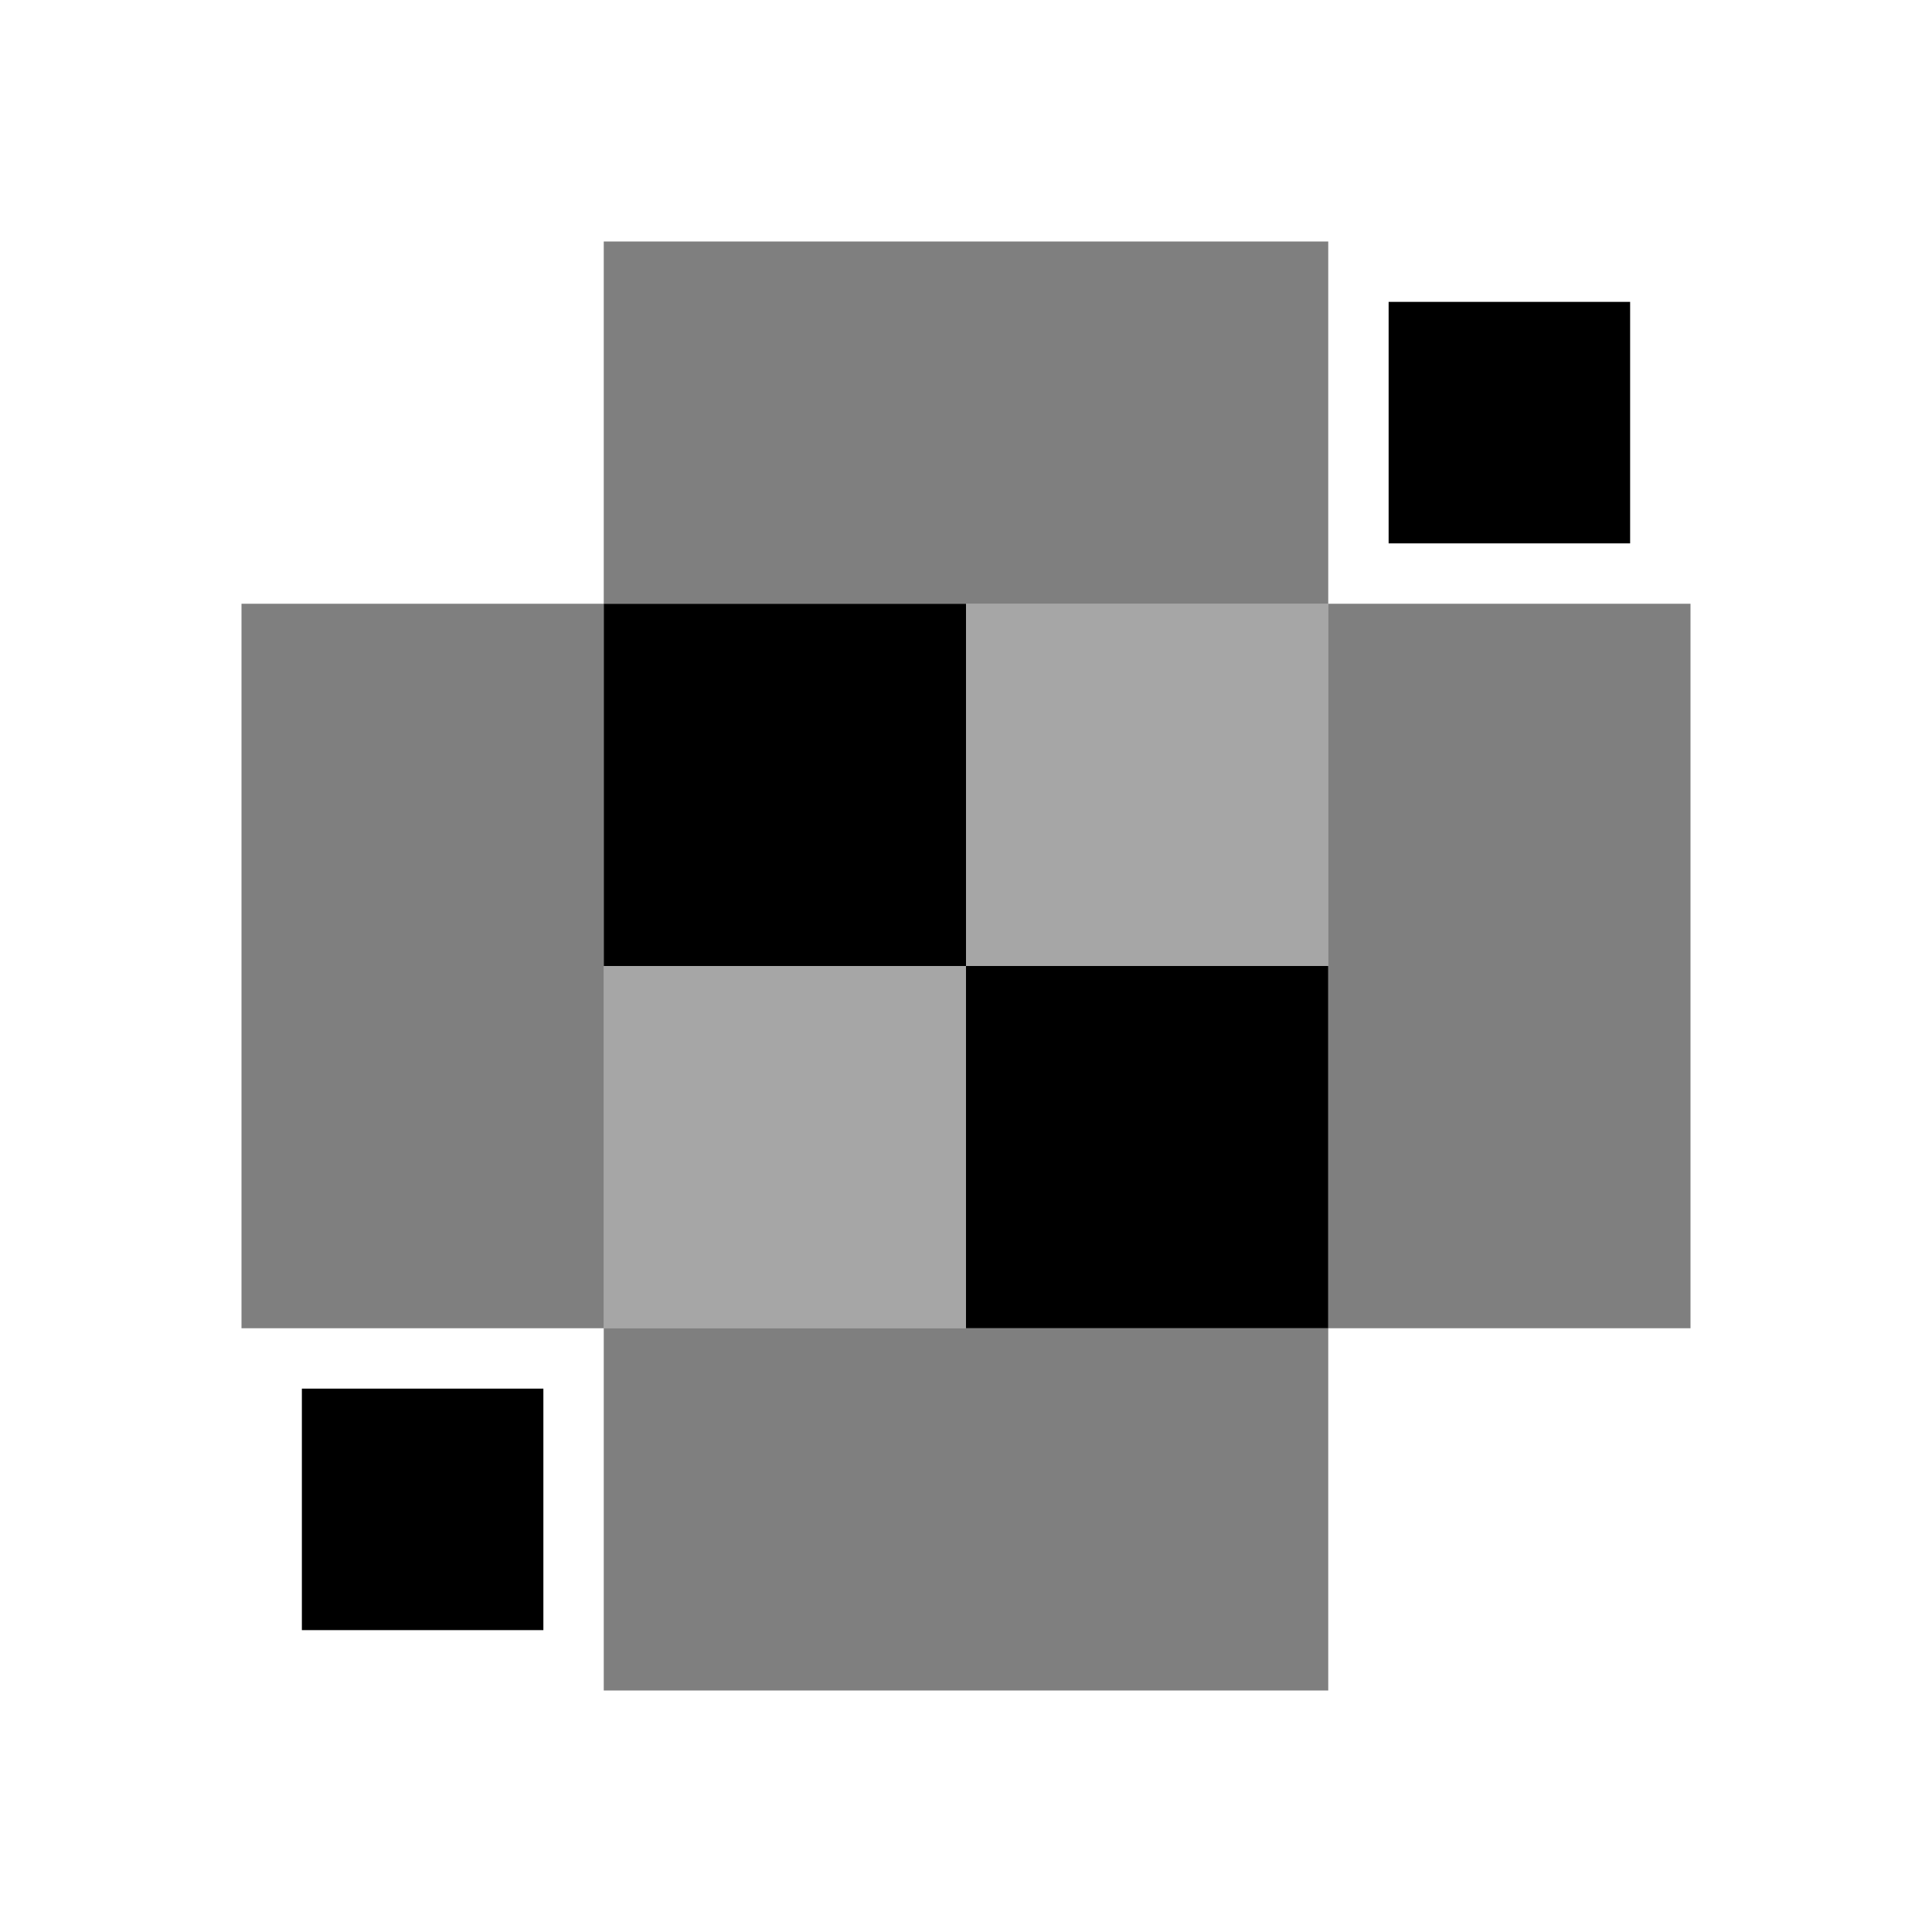
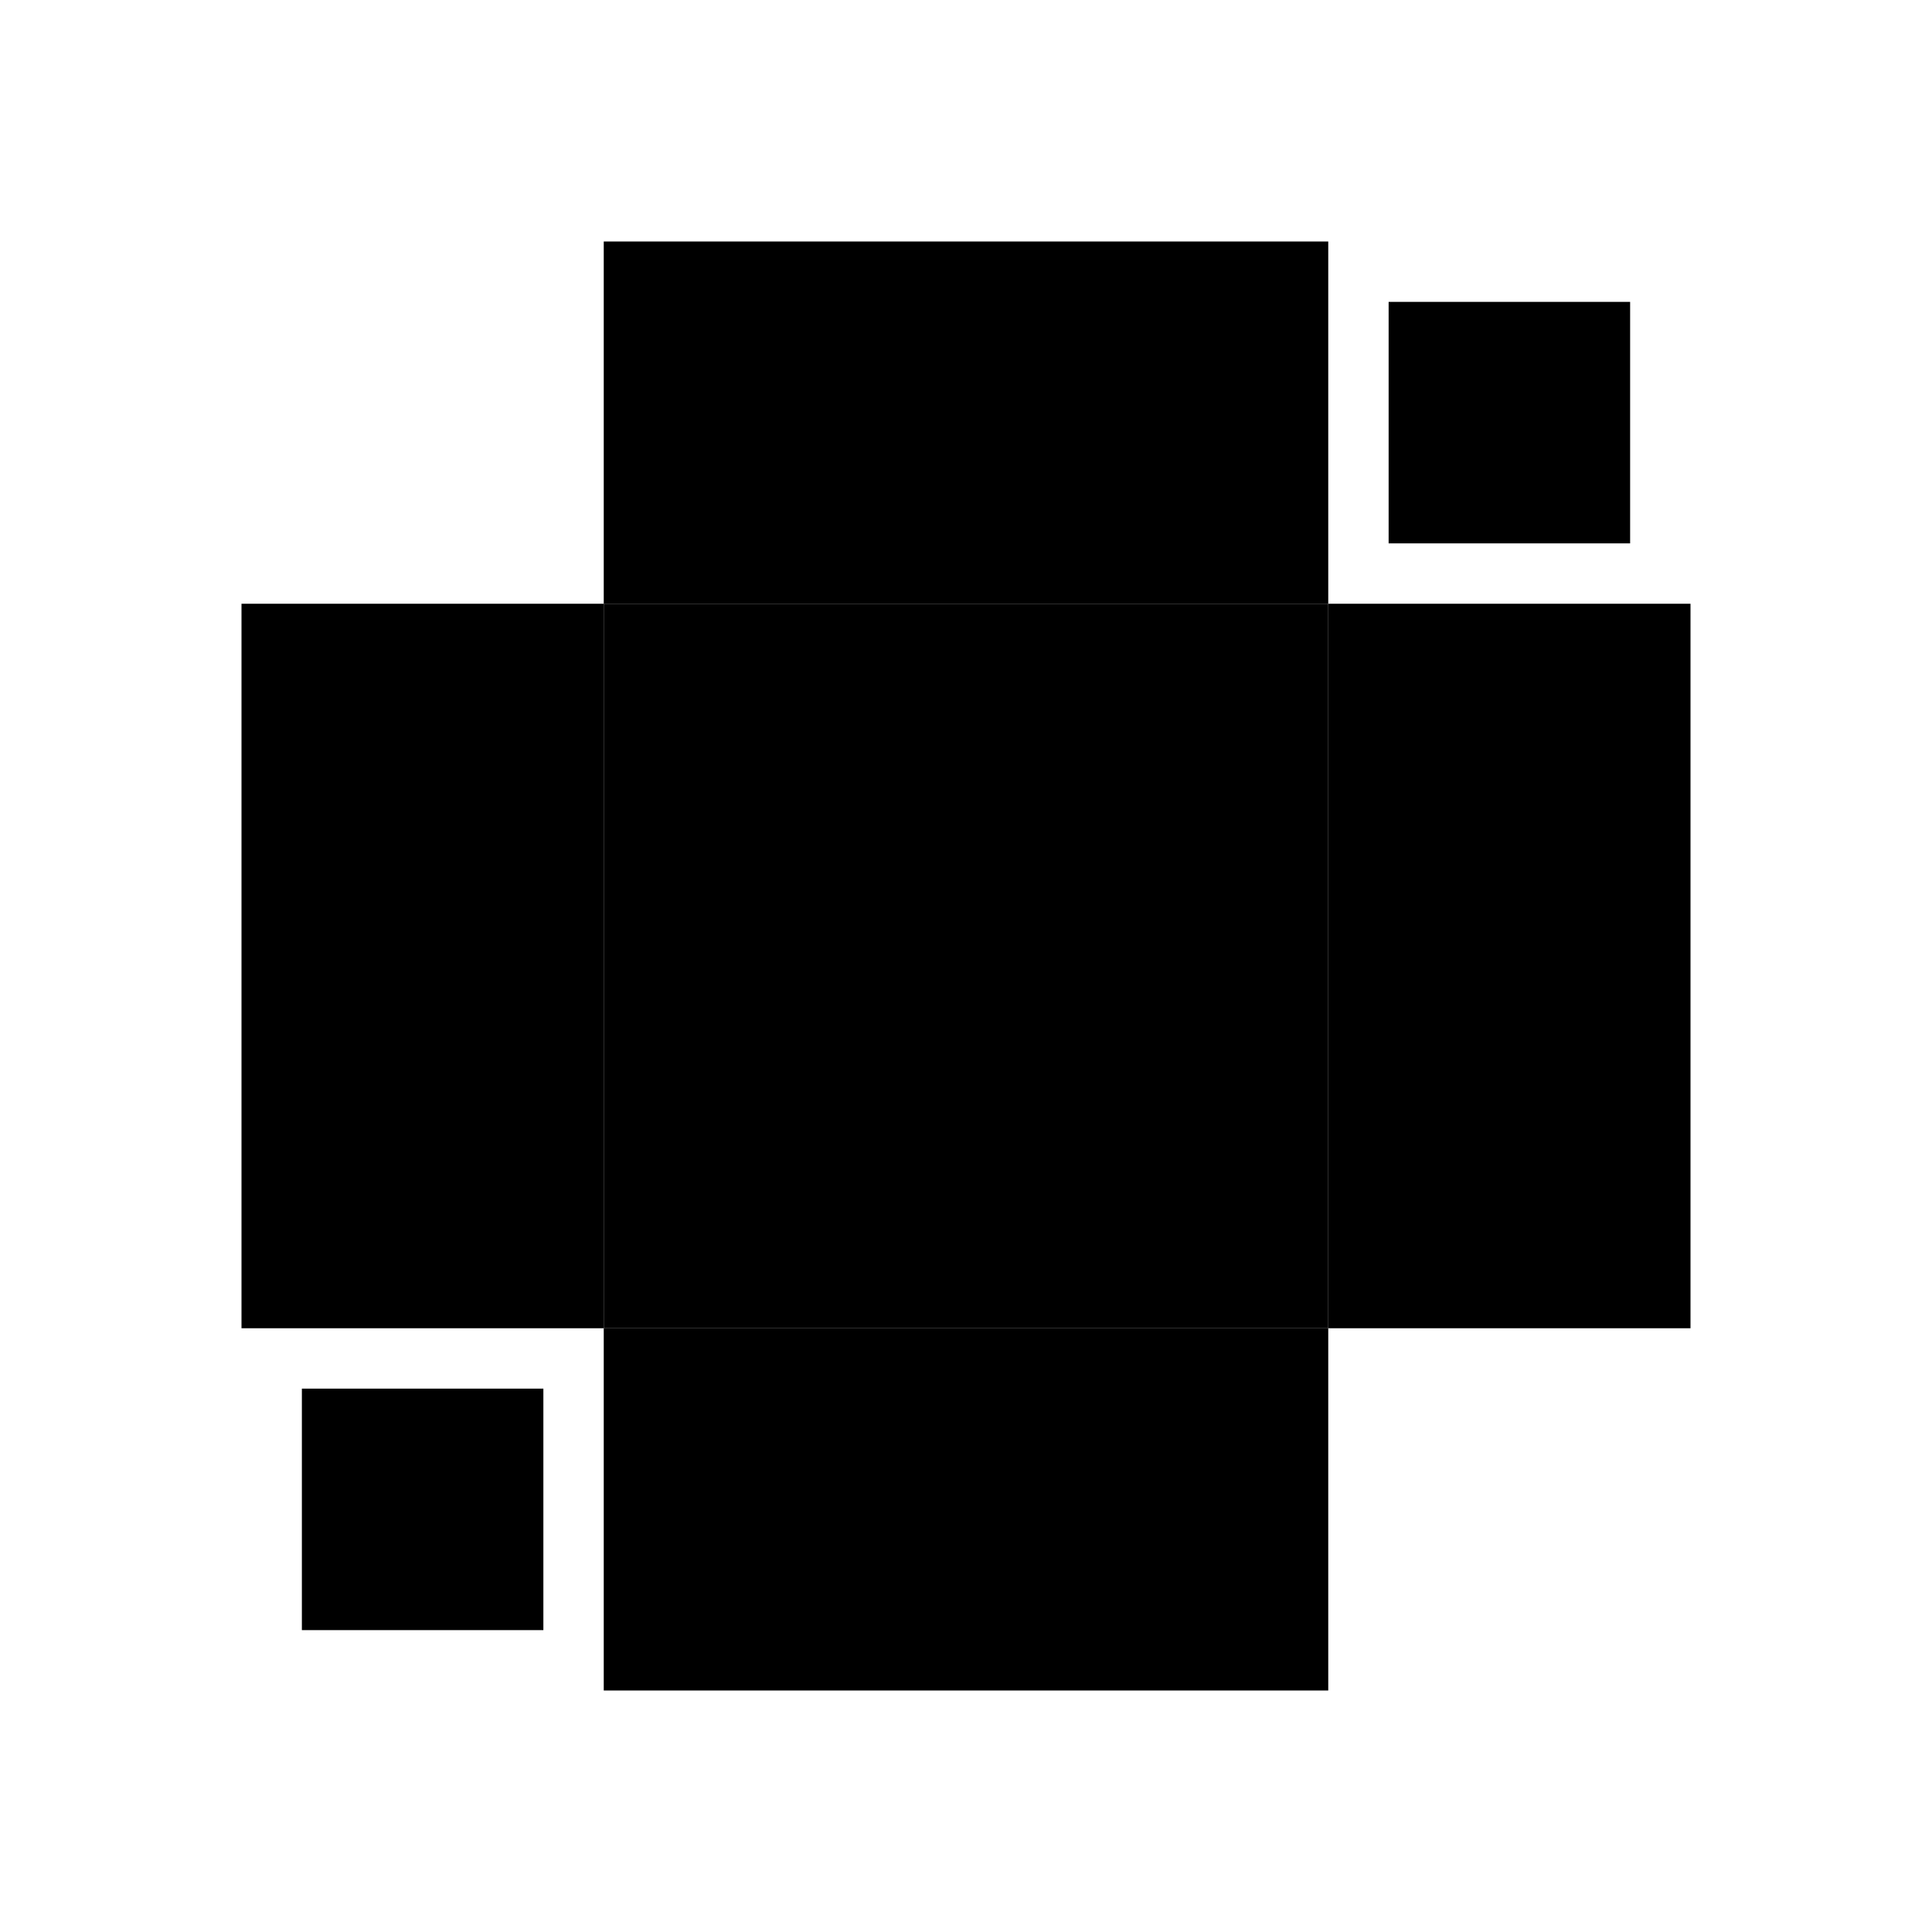
<svg xmlns="http://www.w3.org/2000/svg" viewBox="0 0 32 32" fill="none">
-   <rect x="10" y="4" width="6" height="6" fill="black" fill-opacity="0.5" />
-   <rect x="16" y="4" width="6" height="6" fill="black" fill-opacity="0.5" />
-   <rect x="23" y="5" width="4" height="4" fill="black" />
-   <rect x="4" y="10" width="6" height="6" fill="black" fill-opacity="0.5" />
-   <rect x="10" y="10" width="6" height="6" fill="black" />
-   <rect x="16" y="10" width="6" height="6" fill="black" fill-opacity="0.35" />
-   <rect x="22" y="10" width="6" height="6" fill="black" fill-opacity="0.5" />
-   <rect x="4" y="16" width="6" height="6" fill="black" fill-opacity="0.5" />
-   <rect x="10" y="16" width="6" height="6" fill="black" fill-opacity="0.35" />
-   <rect x="16" y="16" width="6" height="6" fill="black" />
-   <rect x="22" y="16" width="6" height="6" fill="black" fill-opacity="0.5" />
-   <rect x="5" y="23" width="4" height="4" fill="black" />
-   <rect x="10" y="22" width="6" height="6" fill="black" fill-opacity="0.5" />
-   <rect x="16" y="22" width="6" height="6" fill="black" fill-opacity="0.5" />
+   <rect x="10" y="4" width="6" height="6" fill="#000000" />
+   <rect x="16" y="4" width="6" height="6" fill="#000000" />
+   <rect x="23" y="5" width="4" height="4" fill="#000000" />
+   <rect x="4" y="10" width="6" height="6" fill="#000000" />
+   <rect x="10" y="10" width="6" height="6" fill="#000000" />
+   <rect x="16" y="10" width="6" height="6" fill="#000000" />
+   <rect x="22" y="10" width="6" height="6" fill="#000000" />
+   <rect x="4" y="16" width="6" height="6" fill="#000000" />
+   <rect x="10" y="16" width="6" height="6" fill="#000000" />
+   <rect x="16" y="16" width="6" height="6" fill="#000000" />
+   <rect x="22" y="16" width="6" height="6" fill="#000000" />
+   <rect x="5" y="23" width="4" height="4" fill="#000000" />
+   <rect x="10" y="22" width="6" height="6" fill="#000000" />
+   <rect x="16" y="22" width="6" height="6" fill="#000000" />
</svg>
